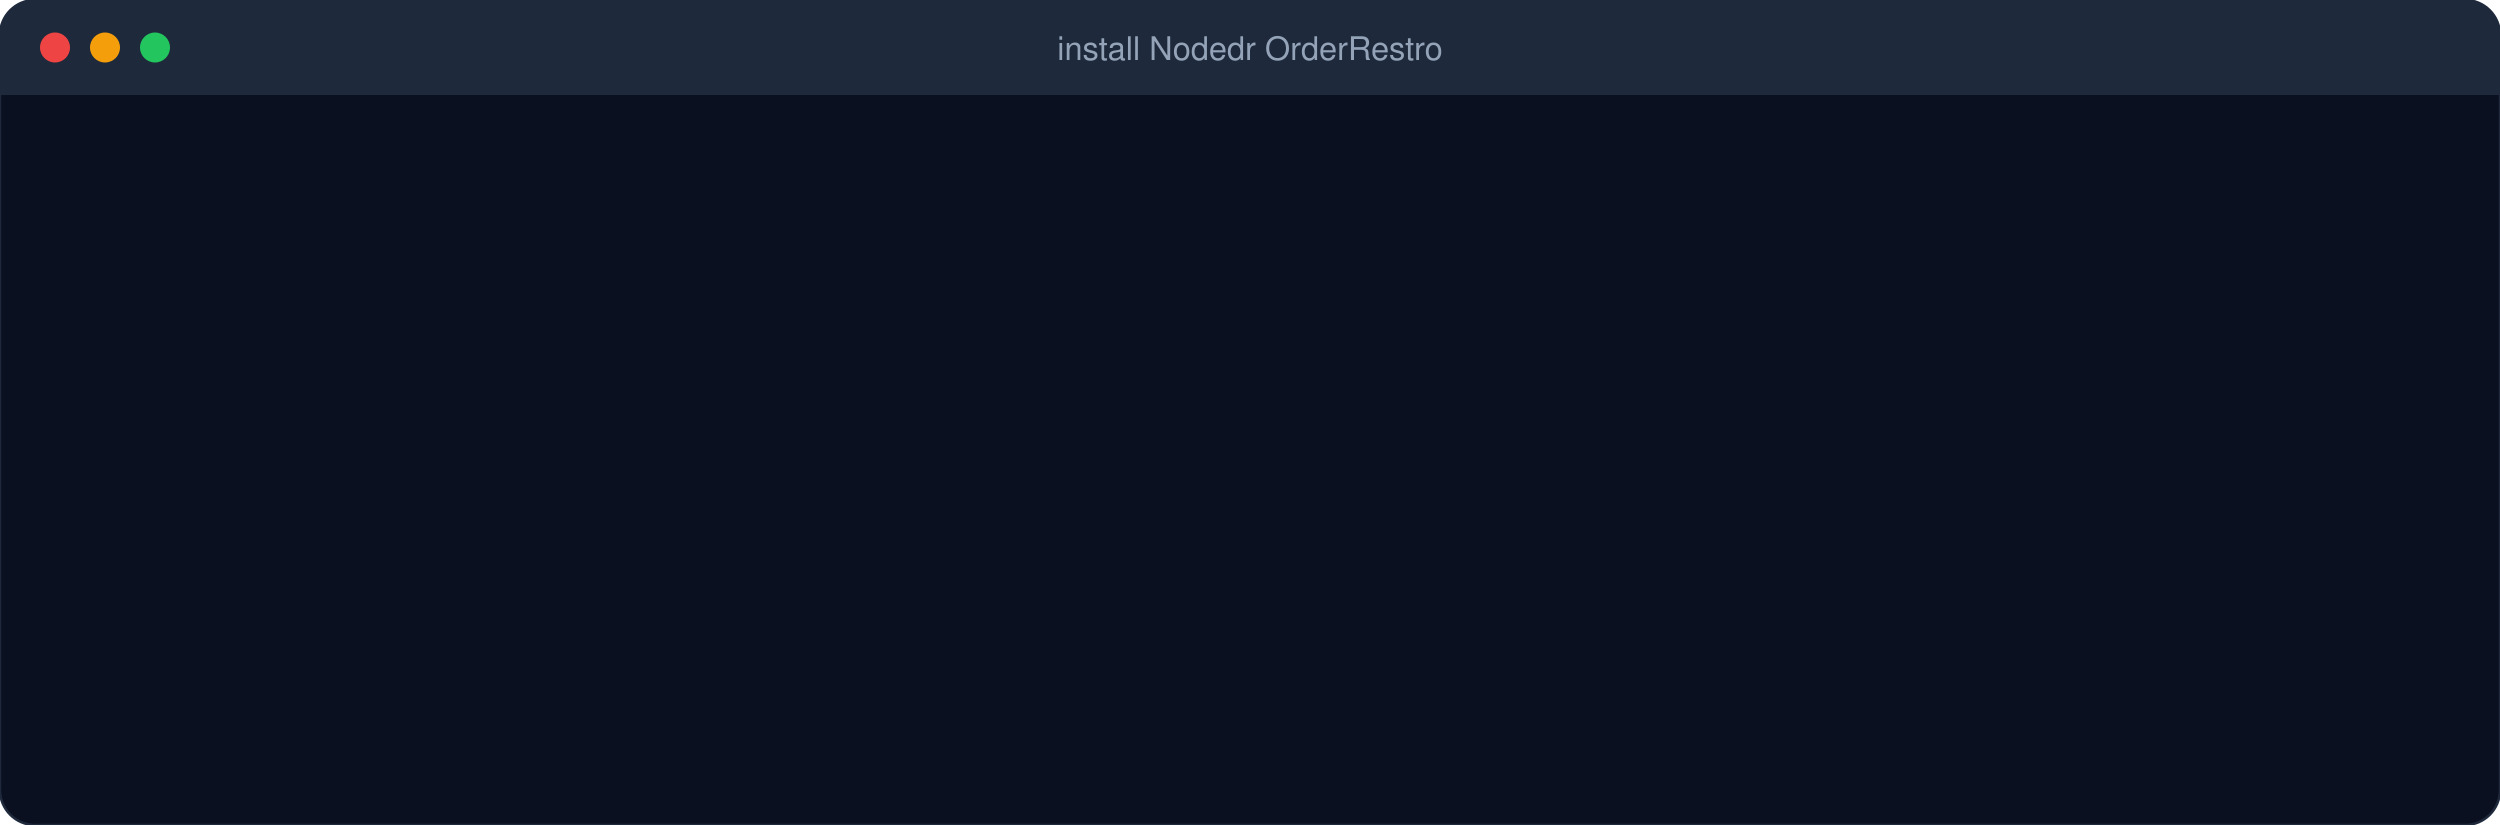
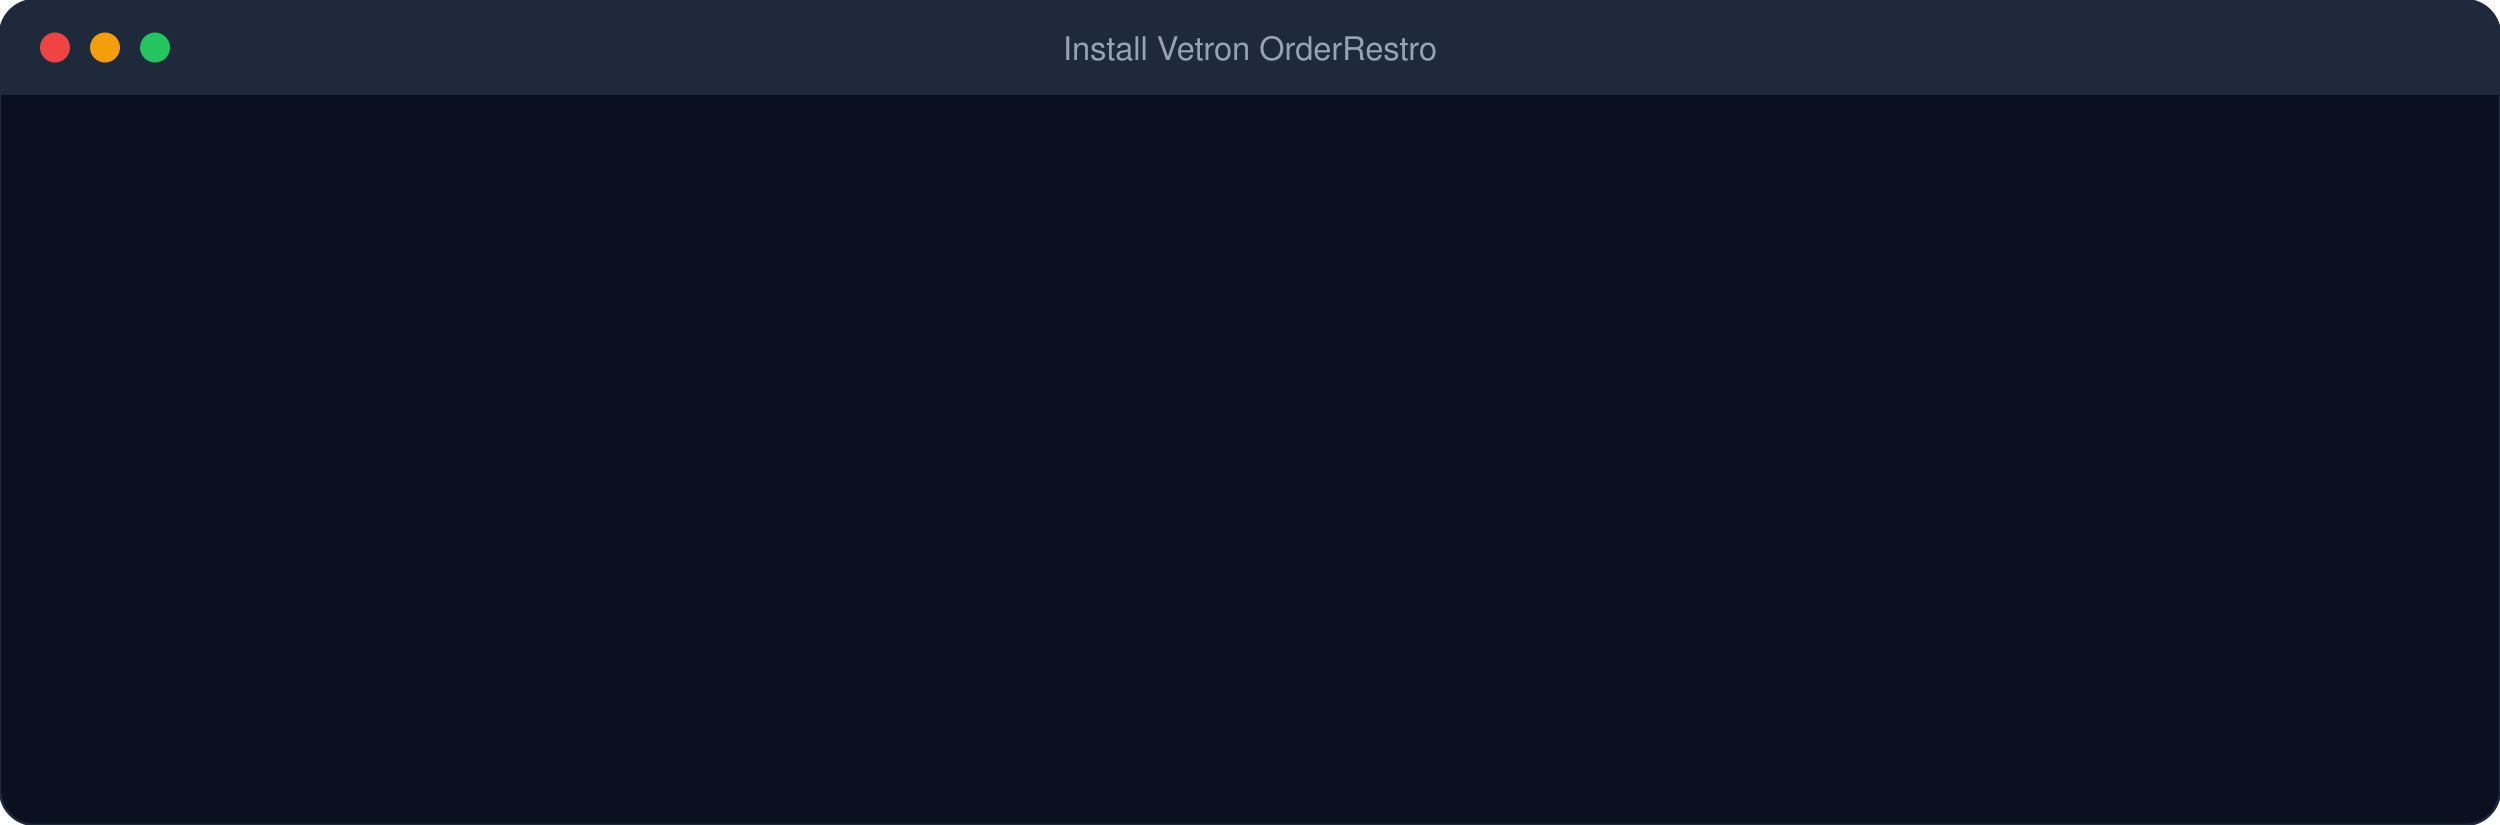
- <svg xmlns="http://www.w3.org/2000/svg" width="1000" height="330" viewBox="0 0 1000 330" role="img" aria-label="Install Nodedr OrderRestro in a few commands">
-   <style>@media (prefers-reduced-motion: reduce){*{animation:none!important;opacity:1!important;transform:none!important}}@keyframes l0{0%,4.00%{width:0}14.00%,93%{width:677px}100%{width:0}}@keyframes l1{0%,20.00%{width:0}30.00%,93%{width:299px}100%{width:0}}@keyframes l2{0%,30.00%{width:0}40.00%,93%{width:170px}100%{width:0}}@keyframes l3{0%,50.00%{opacity:0;transform:translateY(6px)}52.00%,93.00%{opacity:1;transform:translateY(0)}100%{opacity:0;transform:translateY(0)}}@keyframes l4{0%,60.00%{opacity:0;transform:translateY(6px)}62.00%,93.00%{opacity:1;transform:translateY(0)}100%{opacity:0;transform:translateY(0)}}@keyframes l5{0%,72.00%{opacity:0;transform:translateY(6px)}74.00%,93.00%{opacity:1;transform:translateY(0)}100%{opacity:0;transform:translateY(0)}}.l0{animation:l0 14.0s steps(24) infinite}.l1{animation:l1 14.0s steps(24) infinite}.l2{animation:l2 14.0s steps(24) infinite}.l3{animation:l3 14.0s ease-out infinite;opacity:0}.l4{animation:l4 14.0s ease-out infinite;opacity:0}.l5{animation:l5 14.0s ease-out infinite;opacity:0}</style>
+ <svg xmlns="http://www.w3.org/2000/svg" width="1000" height="330" viewBox="0 0 1000 330" role="img" aria-label="Install Vetron OrderRestro in a few commands">
+   <style>@media (prefers-reduced-motion: reduce){*{animation:none!important;opacity:1!important;transform:none!important}}@keyframes l0{0%,4.00%{width:0}14.00%,93%{width:677px}100%{width:0}}@keyframes l1{0%,20.00%{width:0}30.00%,93%{width:299px}100%{width:0}}@keyframes l2{0%,30.00%{width:0}40.00%,93%{width:170px}100%{width:0}}@keyframes l3{0%,50.00%{opacity:0;transform:translateY(6px)}52.00%,93.00%{opacity:1;transform:translateY(0)}100%{opacity:0;transform:translateY(0)}}@keyframes l4{0%,60.00%{opacity:0;transform:translateY(6px)}62.00%,93.00%{opacity:1;transform:translateY(0)}100%{opacity:0;transform:translateY(0)}}@keyframes l5{0%,72.00%{opacity:0;transform:translateY(6px)}74.00%,93.00%{opacity:1;transform:translateY(0)}100%{opacity:0;transform:translateY(0)}}.l0{animation:l0 14.0s steps(30) infinite}.l1{animation:l1 14.0s steps(20) infinite}.l2{animation:l2 14.0s steps(12) infinite}.l3{animation:l3 14.0s ease-out infinite;opacity:0}.l4{animation:l4 14.0s ease-out infinite;opacity:0}.l5{animation:l5 14.0s ease-out infinite;opacity:0}</style>
  <defs>
    <clipPath id="k0">
      <rect class="l0" x="28" y="58" width="0" height="28" />
    </clipPath>
    <clipPath id="k1">
      <rect class="l1" x="28" y="98" width="0" height="28" />
    </clipPath>
    <clipPath id="k2">
      <rect class="l2" x="28" y="138" width="0" height="28" />
    </clipPath>
  </defs>
  <rect width="1000" height="330" rx="14" fill="#0b1020" stroke="#1e293b" />
  <rect width="1000" height="38" rx="14" fill="#1e293b" />
  <rect y="24" width="1000" height="14" fill="#1e293b" />
  <circle cx="22" cy="19" r="6" fill="#ef4444" />
  <circle cx="42" cy="19" r="6" fill="#f59e0b" />
  <circle cx="62" cy="19" r="6" fill="#22c55e" />
-   <text x="500" y="24" text-anchor="middle" font-family="-apple-system,BlinkMacSystemFont,'Segoe UI',Helvetica,Arial,sans-serif" font-size="13" fill="#94a3b8">install Nodedr OrderRestro</text>
+   <text x="500" y="24" text-anchor="middle" font-family="-apple-system,BlinkMacSystemFont,'Segoe UI',Helvetica,Arial,sans-serif" font-size="13" fill="#94a3b8">Install Vetron OrderRestro</text>
  <g clip-path="url(#k0)">
    <text x="28" y="78" font-family="ui-monospace,SFMono-Regular,Menlo,Consolas,monospace" font-size="18" fill="#fb923c">$</text>
-     <text x="50" y="78" font-family="ui-monospace,SFMono-Regular,Menlo,Consolas,monospace" font-size="18" fill="#e2e8f0">git clone https://github.com/Raktim94/nodedr-restaurant-pos</text>
+     <text x="50" y="78" font-family="ui-monospace,SFMono-Regular,Menlo,Consolas,monospace" font-size="18" fill="#e2e8f0">git clone https://github.com/nishantmlad/Restaurant-POS</text>
  </g>
  <g clip-path="url(#k1)">
    <text x="28" y="118" font-family="ui-monospace,SFMono-Regular,Menlo,Consolas,monospace" font-size="18" fill="#fb923c">$</text>
-     <text x="50" y="118" font-family="ui-monospace,SFMono-Regular,Menlo,Consolas,monospace" font-size="18" fill="#e2e8f0">cd nodedr-restaurant-pos</text>
+     <text x="50" y="118" font-family="ui-monospace,SFMono-Regular,Menlo,Consolas,monospace" font-size="18" fill="#e2e8f0">cd vetron-restaurant-pos</text>
  </g>
  <g clip-path="url(#k2)">
    <text x="28" y="158" font-family="ui-monospace,SFMono-Regular,Menlo,Consolas,monospace" font-size="18" fill="#fb923c">$</text>
    <text x="50" y="158" font-family="ui-monospace,SFMono-Regular,Menlo,Consolas,monospace" font-size="18" fill="#e2e8f0">./install.sh</text>
  </g>
  <g class="l3">
    <text x="50" y="198" font-family="ui-monospace,SFMono-Regular,Menlo,Consolas,monospace" font-size="18" fill="#86efac">[+] Containers built and started</text>
  </g>
  <g class="l4">
    <text x="50" y="238" font-family="ui-monospace,SFMono-Regular,Menlo,Consolas,monospace" font-size="18" fill="#86efac">[ok] Ready on http://localhost - open it and finish first-run setup</text>
  </g>
  <g class="l5">
-     <text x="50" y="278" font-family="ui-monospace,SFMono-Regular,Menlo,Consolas,monospace" font-size="18" fill="#fde68a">Nodedr OrderRestro is running on your own machine.</text>
+     <text x="50" y="278" font-family="ui-monospace,SFMono-Regular,Menlo,Consolas,monospace" font-size="18" fill="#fde68a">Vetron OrderRestro is running on your own machine.</text>
  </g>
</svg>
